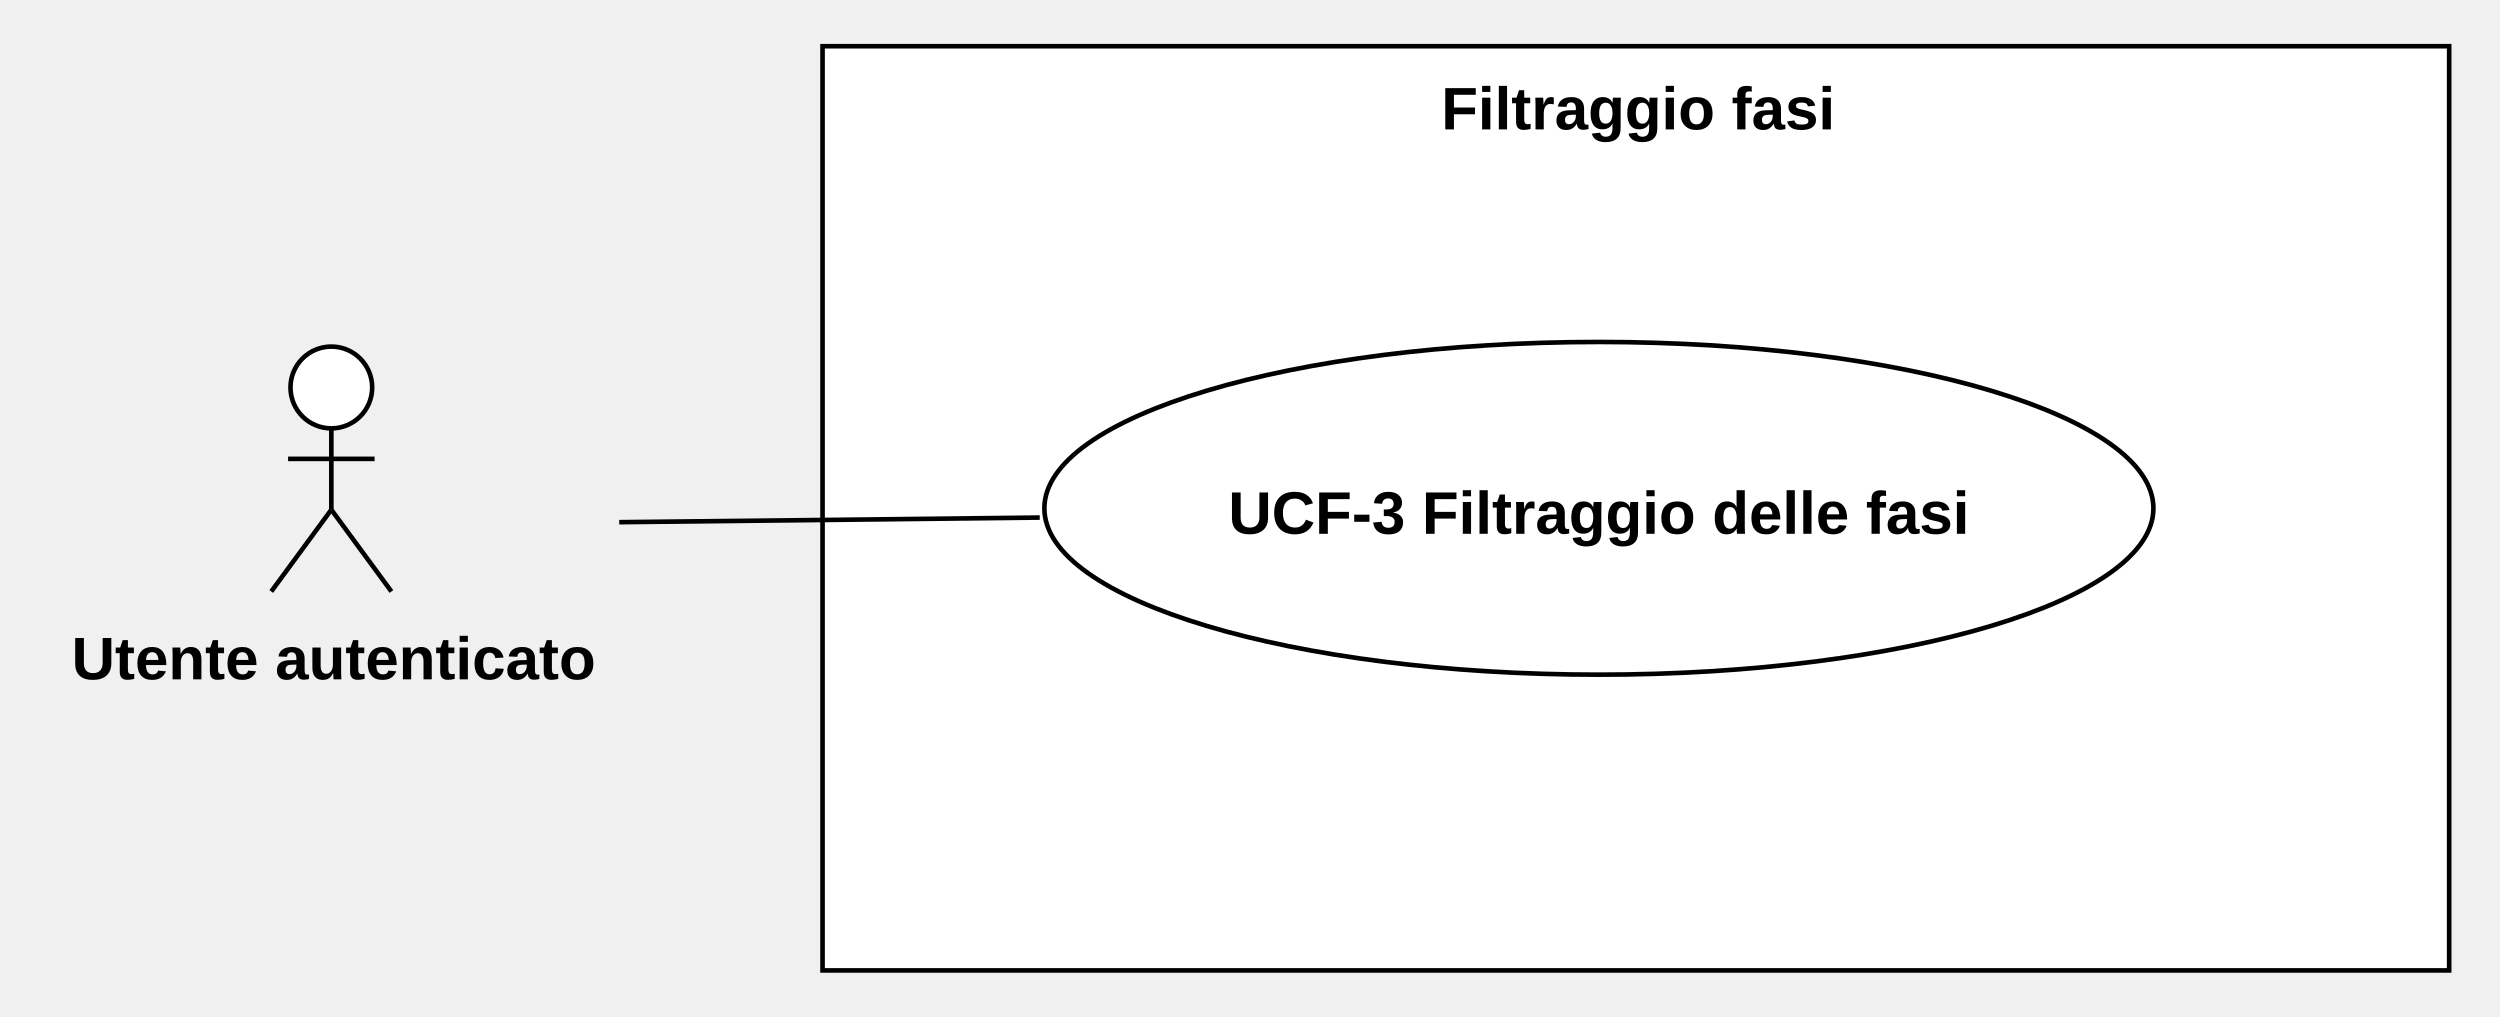
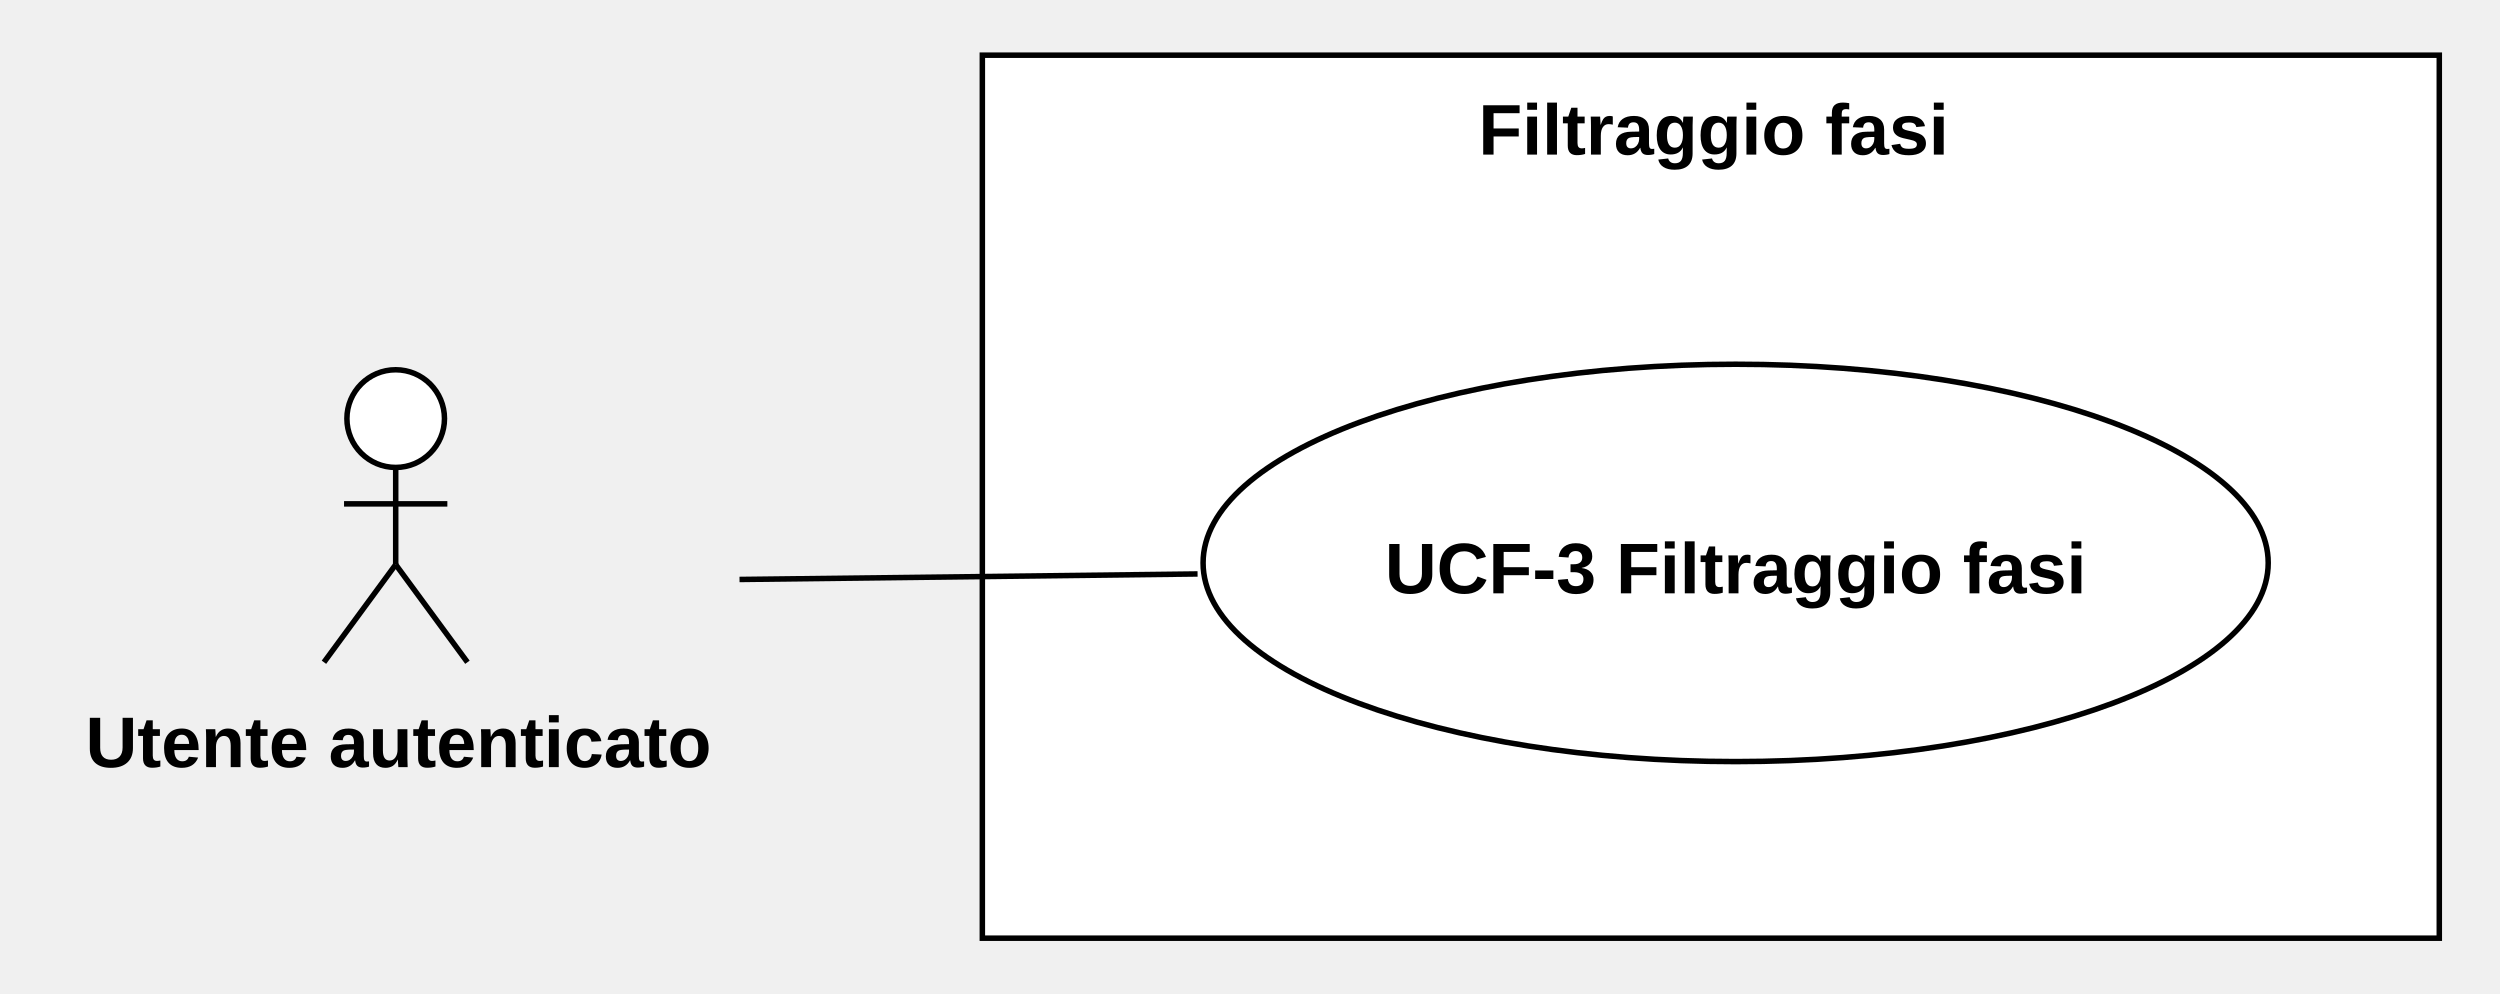
- <svg xmlns="http://www.w3.org/2000/svg" version="1.1" width="541" height="220">
+ <svg xmlns="http://www.w3.org/2000/svg" version="1.1" width="453" height="180">
  <defs />
  <g>
    <g>
-       <rect fill="#ffffff" stroke="none" x="368" y="208" width="352" height="200" transform="matrix(1 0 0 1 -190 -198)" />
+       <rect fill="#ffffff" stroke="none" x="368" y="208" width="264" height="160" transform="matrix(1 0 0 1 -190 -198)" />
    </g>
    <g>
-       <path fill="none" stroke="#000000" paint-order="fill stroke markers" d=" M 178 10 L 530 10 L 530 210 L 178 210 L 178 10 Z Z" stroke-miterlimit="10" stroke-dasharray="" />
+       <path fill="none" stroke="#000000" paint-order="fill stroke markers" d=" M 178 10 L 442 10 L 442 170 L 178 170 L 178 10 Z Z" stroke-miterlimit="10" stroke-dasharray="" />
    </g>
    <g>
      <g>
        <path fill="none" stroke="none" />
-         <text fill="#000000" stroke="none" font-family="Arial" font-size="13px" font-style="normal" font-weight="bold" text-decoration="undefined" x="544.5" y="221.5" text-anchor="middle" dominant-baseline="central" transform="matrix(1 0 0 1 -190 -198)">Filtraggio fasi</text>
+         <text fill="#000000" stroke="none" font-family="Arial" font-size="13px" font-style="normal" font-weight="bold" text-decoration="undefined" x="500.5" y="221.5" text-anchor="middle" dominant-baseline="central" transform="matrix(1 0 0 1 -190 -198)">Filtraggio fasi</text>
      </g>
    </g>
    <g>
-       <path fill="#ffffff" stroke="none" paint-order="stroke fill markers" d=" M 62.86 83.85 C 62.86 78.962 66.818 75 71.7 75 C 76.583 75 80.54 78.962 80.54 83.85 C 80.54 88.738 76.583 92.7 71.7 92.7 C 66.818 92.7 62.86 88.738 62.86 83.85 Z" />
+       <path fill="#ffffff" stroke="none" paint-order="stroke fill markers" d=" M 62.86 75.85 C 62.86 70.962 66.818 67 71.7 67 C 76.583 67 80.54 70.962 80.54 75.85 C 80.54 80.738 76.583 84.7 71.7 84.7 C 66.818 84.7 62.86 80.738 62.86 75.85 Z" />
    </g>
    <g>
-       <path fill="none" stroke="#000000" paint-order="fill stroke markers" d=" M 62.86 83.85 C 62.86 78.962 66.818 75 71.7 75 C 76.583 75 80.54 78.962 80.54 83.85 C 80.54 88.738 76.583 92.7 71.7 92.7 C 66.818 92.7 62.86 88.738 62.86 83.85 Z" stroke-miterlimit="10" stroke-dasharray="" />
+       <path fill="none" stroke="#000000" paint-order="fill stroke markers" d=" M 62.86 75.85 C 62.86 70.962 66.818 67 71.7 67 C 76.583 67 80.54 70.962 80.54 75.85 C 80.54 80.738 76.583 84.7 71.7 84.7 C 66.818 84.7 62.86 80.738 62.86 75.85 Z" stroke-miterlimit="10" stroke-dasharray="" />
    </g>
    <g>
-       <path fill="none" stroke="#000000" paint-order="fill stroke markers" d=" M 71.7 92.7 L 71.7 110.3" stroke-miterlimit="10" stroke-dasharray="" />
+       <path fill="none" stroke="#000000" paint-order="fill stroke markers" d=" M 71.7 84.7 L 71.7 102.3" stroke-miterlimit="10" stroke-dasharray="" />
    </g>
    <g>
-       <path fill="none" stroke="#000000" paint-order="fill stroke markers" d=" M 62.34 99.3 L 81.06 99.3" stroke-miterlimit="10" stroke-dasharray="" />
+       <path fill="none" stroke="#000000" paint-order="fill stroke markers" d=" M 62.34 91.3 L 81.06 91.3" stroke-miterlimit="10" stroke-dasharray="" />
    </g>
    <g>
-       <path fill="none" stroke="#000000" paint-order="fill stroke markers" d=" M 71.7 110.3 L 58.7 128" stroke-miterlimit="10" stroke-dasharray="" />
+       <path fill="none" stroke="#000000" paint-order="fill stroke markers" d=" M 71.7 102.3 L 58.7 120" stroke-miterlimit="10" stroke-dasharray="" />
    </g>
    <g>
-       <path fill="none" stroke="#000000" paint-order="fill stroke markers" d=" M 71.7 110.3 L 84.7 128" stroke-miterlimit="10" stroke-dasharray="" />
+       <path fill="none" stroke="#000000" paint-order="fill stroke markers" d=" M 71.7 102.3 L 84.7 120" stroke-miterlimit="10" stroke-dasharray="" />
    </g>
    <g>
      <g>
        <path fill="none" stroke="none" />
-         <text fill="#000000" stroke="none" font-family="Arial" font-size="13px" font-style="normal" font-weight="bold" text-decoration="undefined" x="262.2" y="340.5" text-anchor="middle" dominant-baseline="central" transform="matrix(1 0 0 1 -190 -198)">Utente autenticato</text>
+         <text fill="#000000" stroke="none" font-family="Arial" font-size="13px" font-style="normal" font-weight="bold" text-decoration="undefined" x="262.2" y="332.5" text-anchor="middle" dominant-baseline="central" transform="matrix(1 0 0 1 -190 -198)">Utente autenticato</text>
      </g>
    </g>
    <g>
-       <path fill="#ffffff" stroke="none" paint-order="stroke fill markers" d=" M 226 110 C 226 90.118 279.726 74 346 74 C 412.274 74 466 90.118 466 110 C 466 129.882 412.274 146 346 146 C 279.726 146 226 129.882 226 110 Z" />
+       <path fill="#ffffff" stroke="none" paint-order="stroke fill markers" d=" M 218 102 C 218 82.118 261.205 66 314.5 66 C 367.795 66 411 82.118 411 102 C 411 121.882 367.795 138 314.5 138 C 261.205 138 218 121.882 218 102 Z" />
    </g>
    <g>
-       <path fill="none" stroke="#000000" paint-order="fill stroke markers" d=" M 226 110 C 226 90.118 279.726 74 346 74 C 412.274 74 466 90.118 466 110 C 466 129.882 412.274 146 346 146 C 279.726 146 226 129.882 226 110 Z" stroke-miterlimit="10" stroke-dasharray="" />
+       <path fill="none" stroke="#000000" paint-order="fill stroke markers" d=" M 218 102 C 218 82.118 261.205 66 314.5 66 C 367.795 66 411 82.118 411 102 C 411 121.882 367.795 138 314.5 138 C 261.205 138 218 121.882 218 102 Z" stroke-miterlimit="10" stroke-dasharray="" />
    </g>
    <g>
      <g>
        <path fill="none" stroke="none" />
-         <text fill="#000000" stroke="none" font-family="Arial" font-size="13px" font-style="normal" font-weight="bold" text-decoration="undefined" x="536" y="309" text-anchor="middle" dominant-baseline="central" transform="matrix(1 0 0 1 -190 -198)">UCF-3 Filtraggio delle fasi</text>
+         <text fill="#000000" stroke="none" font-family="Arial" font-size="13px" font-style="normal" font-weight="bold" text-decoration="undefined" x="504.5" y="301" text-anchor="middle" dominant-baseline="central" transform="matrix(1 0 0 1 -190 -198)">UCF-3 Filtraggio fasi</text>
      </g>
    </g>
    <g>
-       <path fill="none" stroke="#000000" paint-order="fill stroke markers" d=" M 134 113 L 225 112" stroke-miterlimit="10" stroke-dasharray="" />
+       <path fill="none" stroke="#000000" paint-order="fill stroke markers" d=" M 134 105 L 217 104" stroke-miterlimit="10" stroke-dasharray="" />
    </g>
  </g>
</svg>
